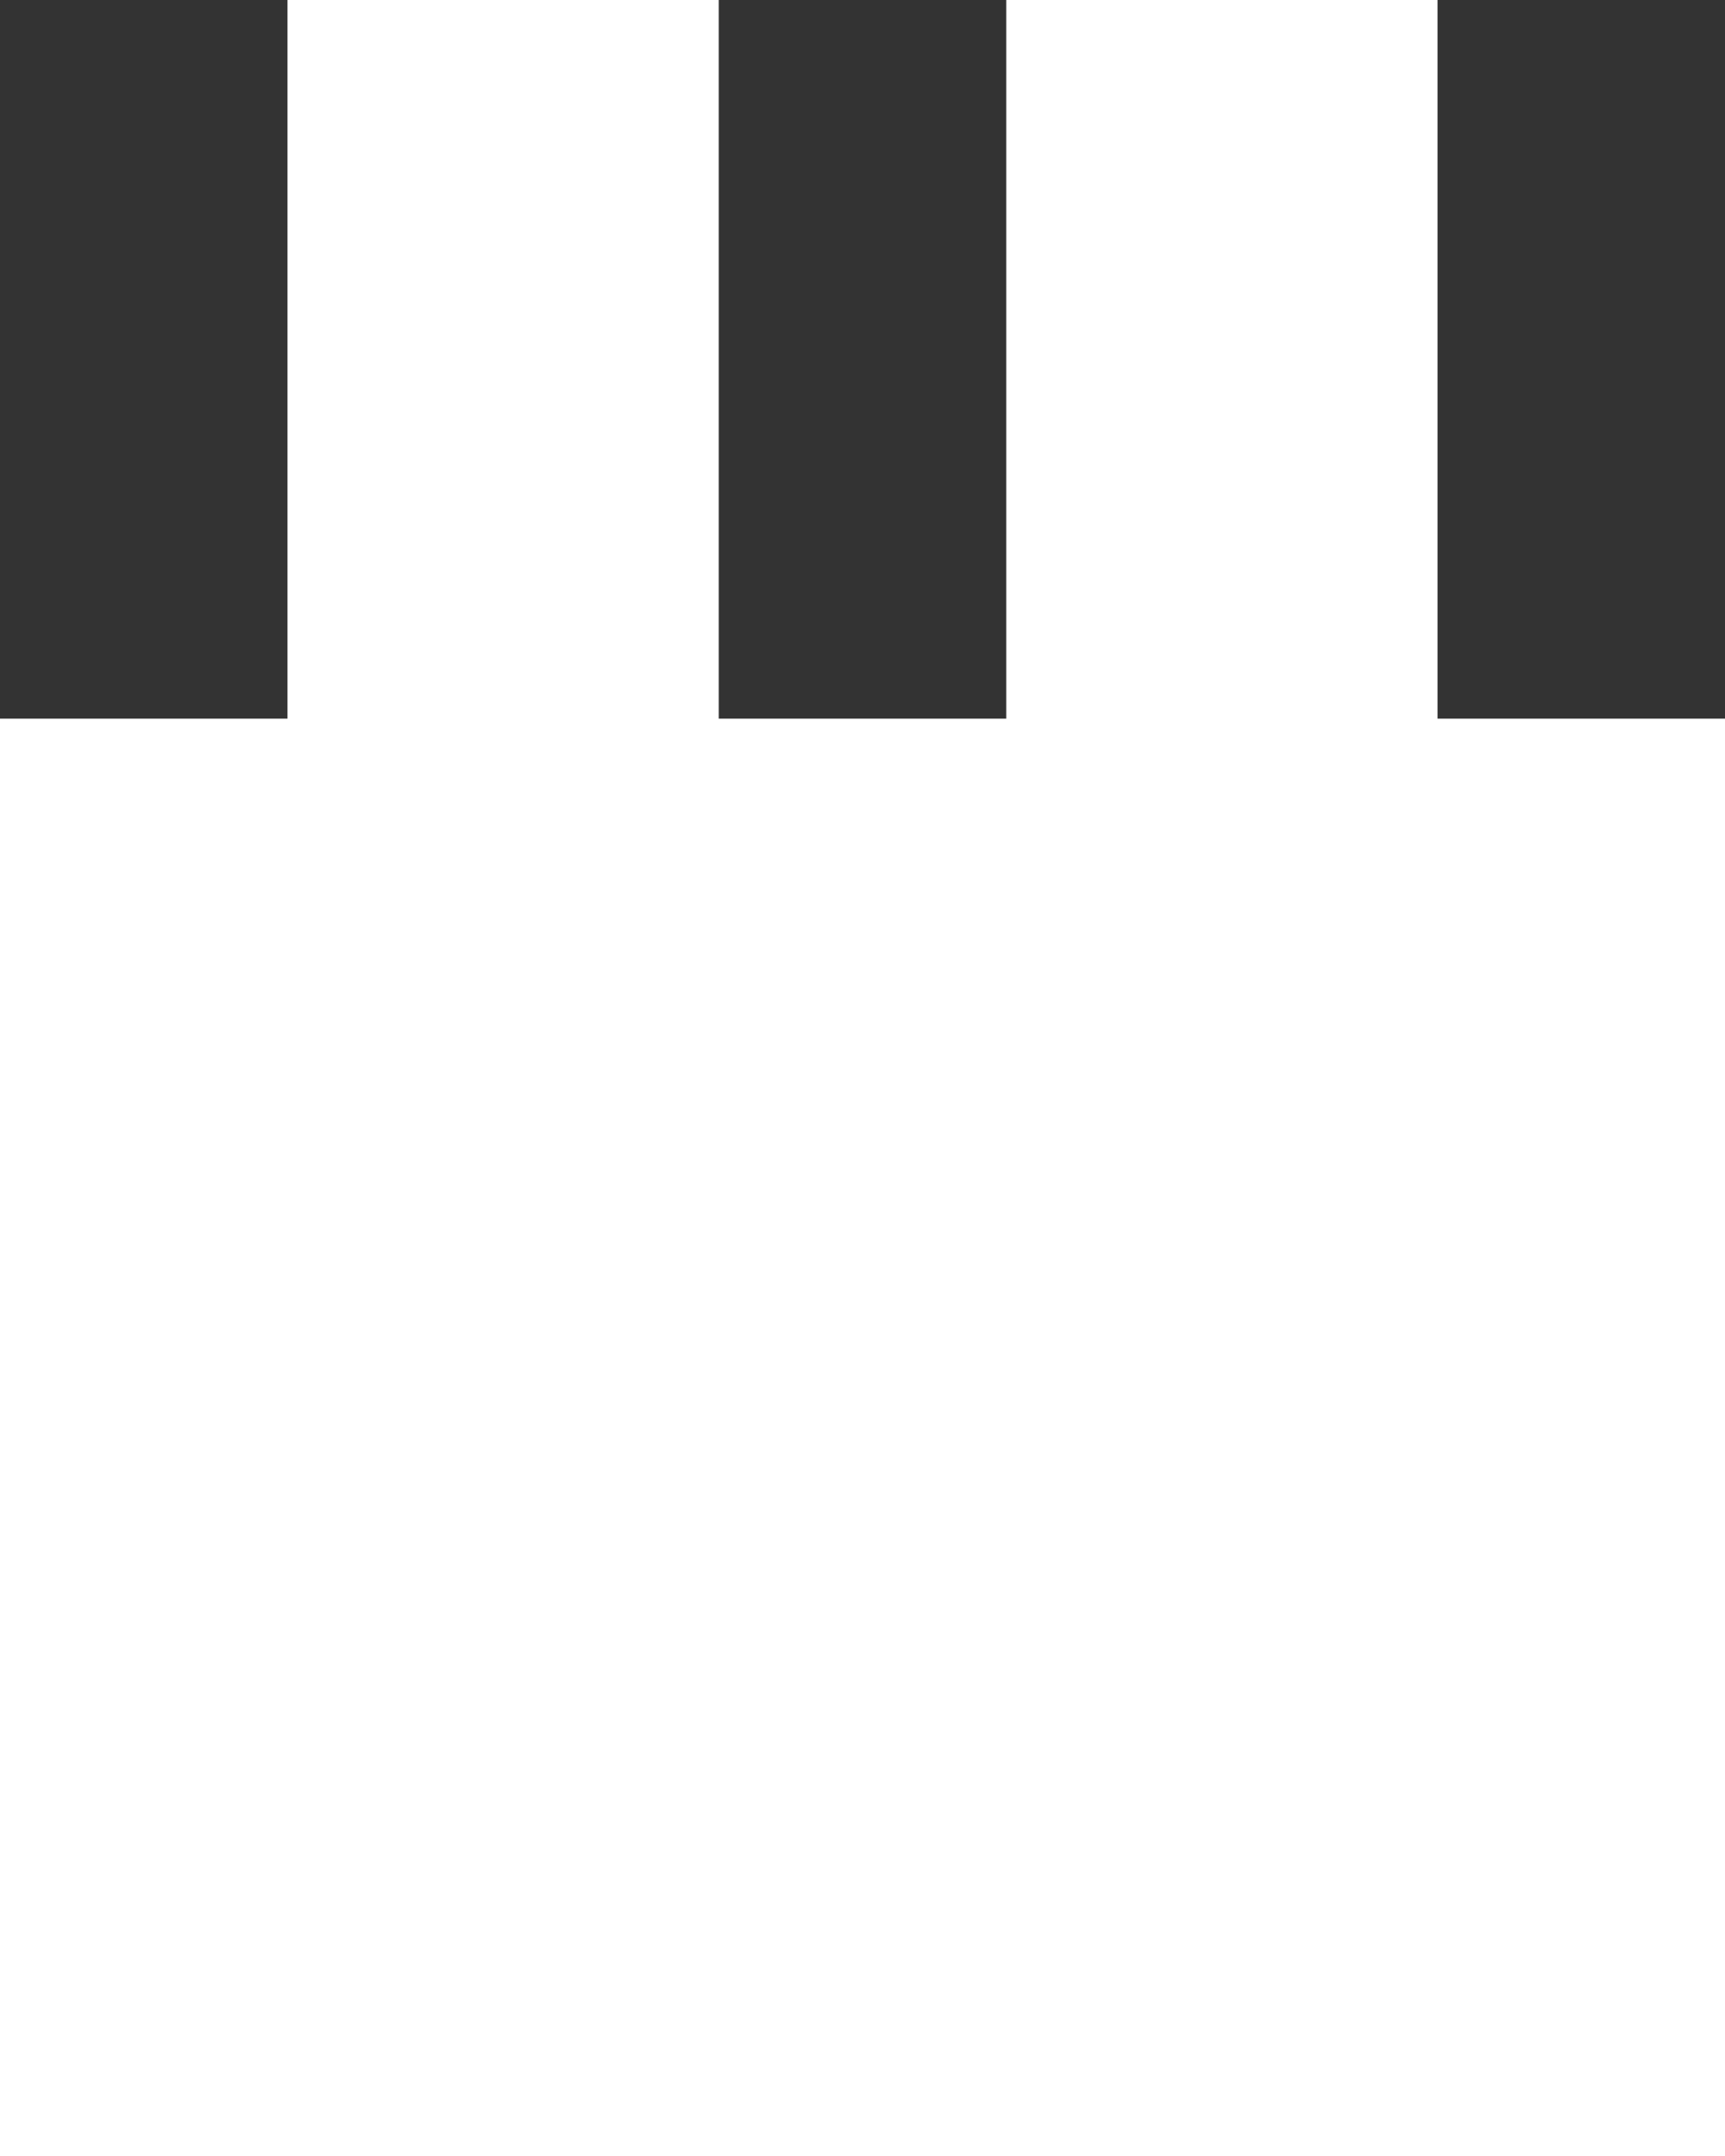
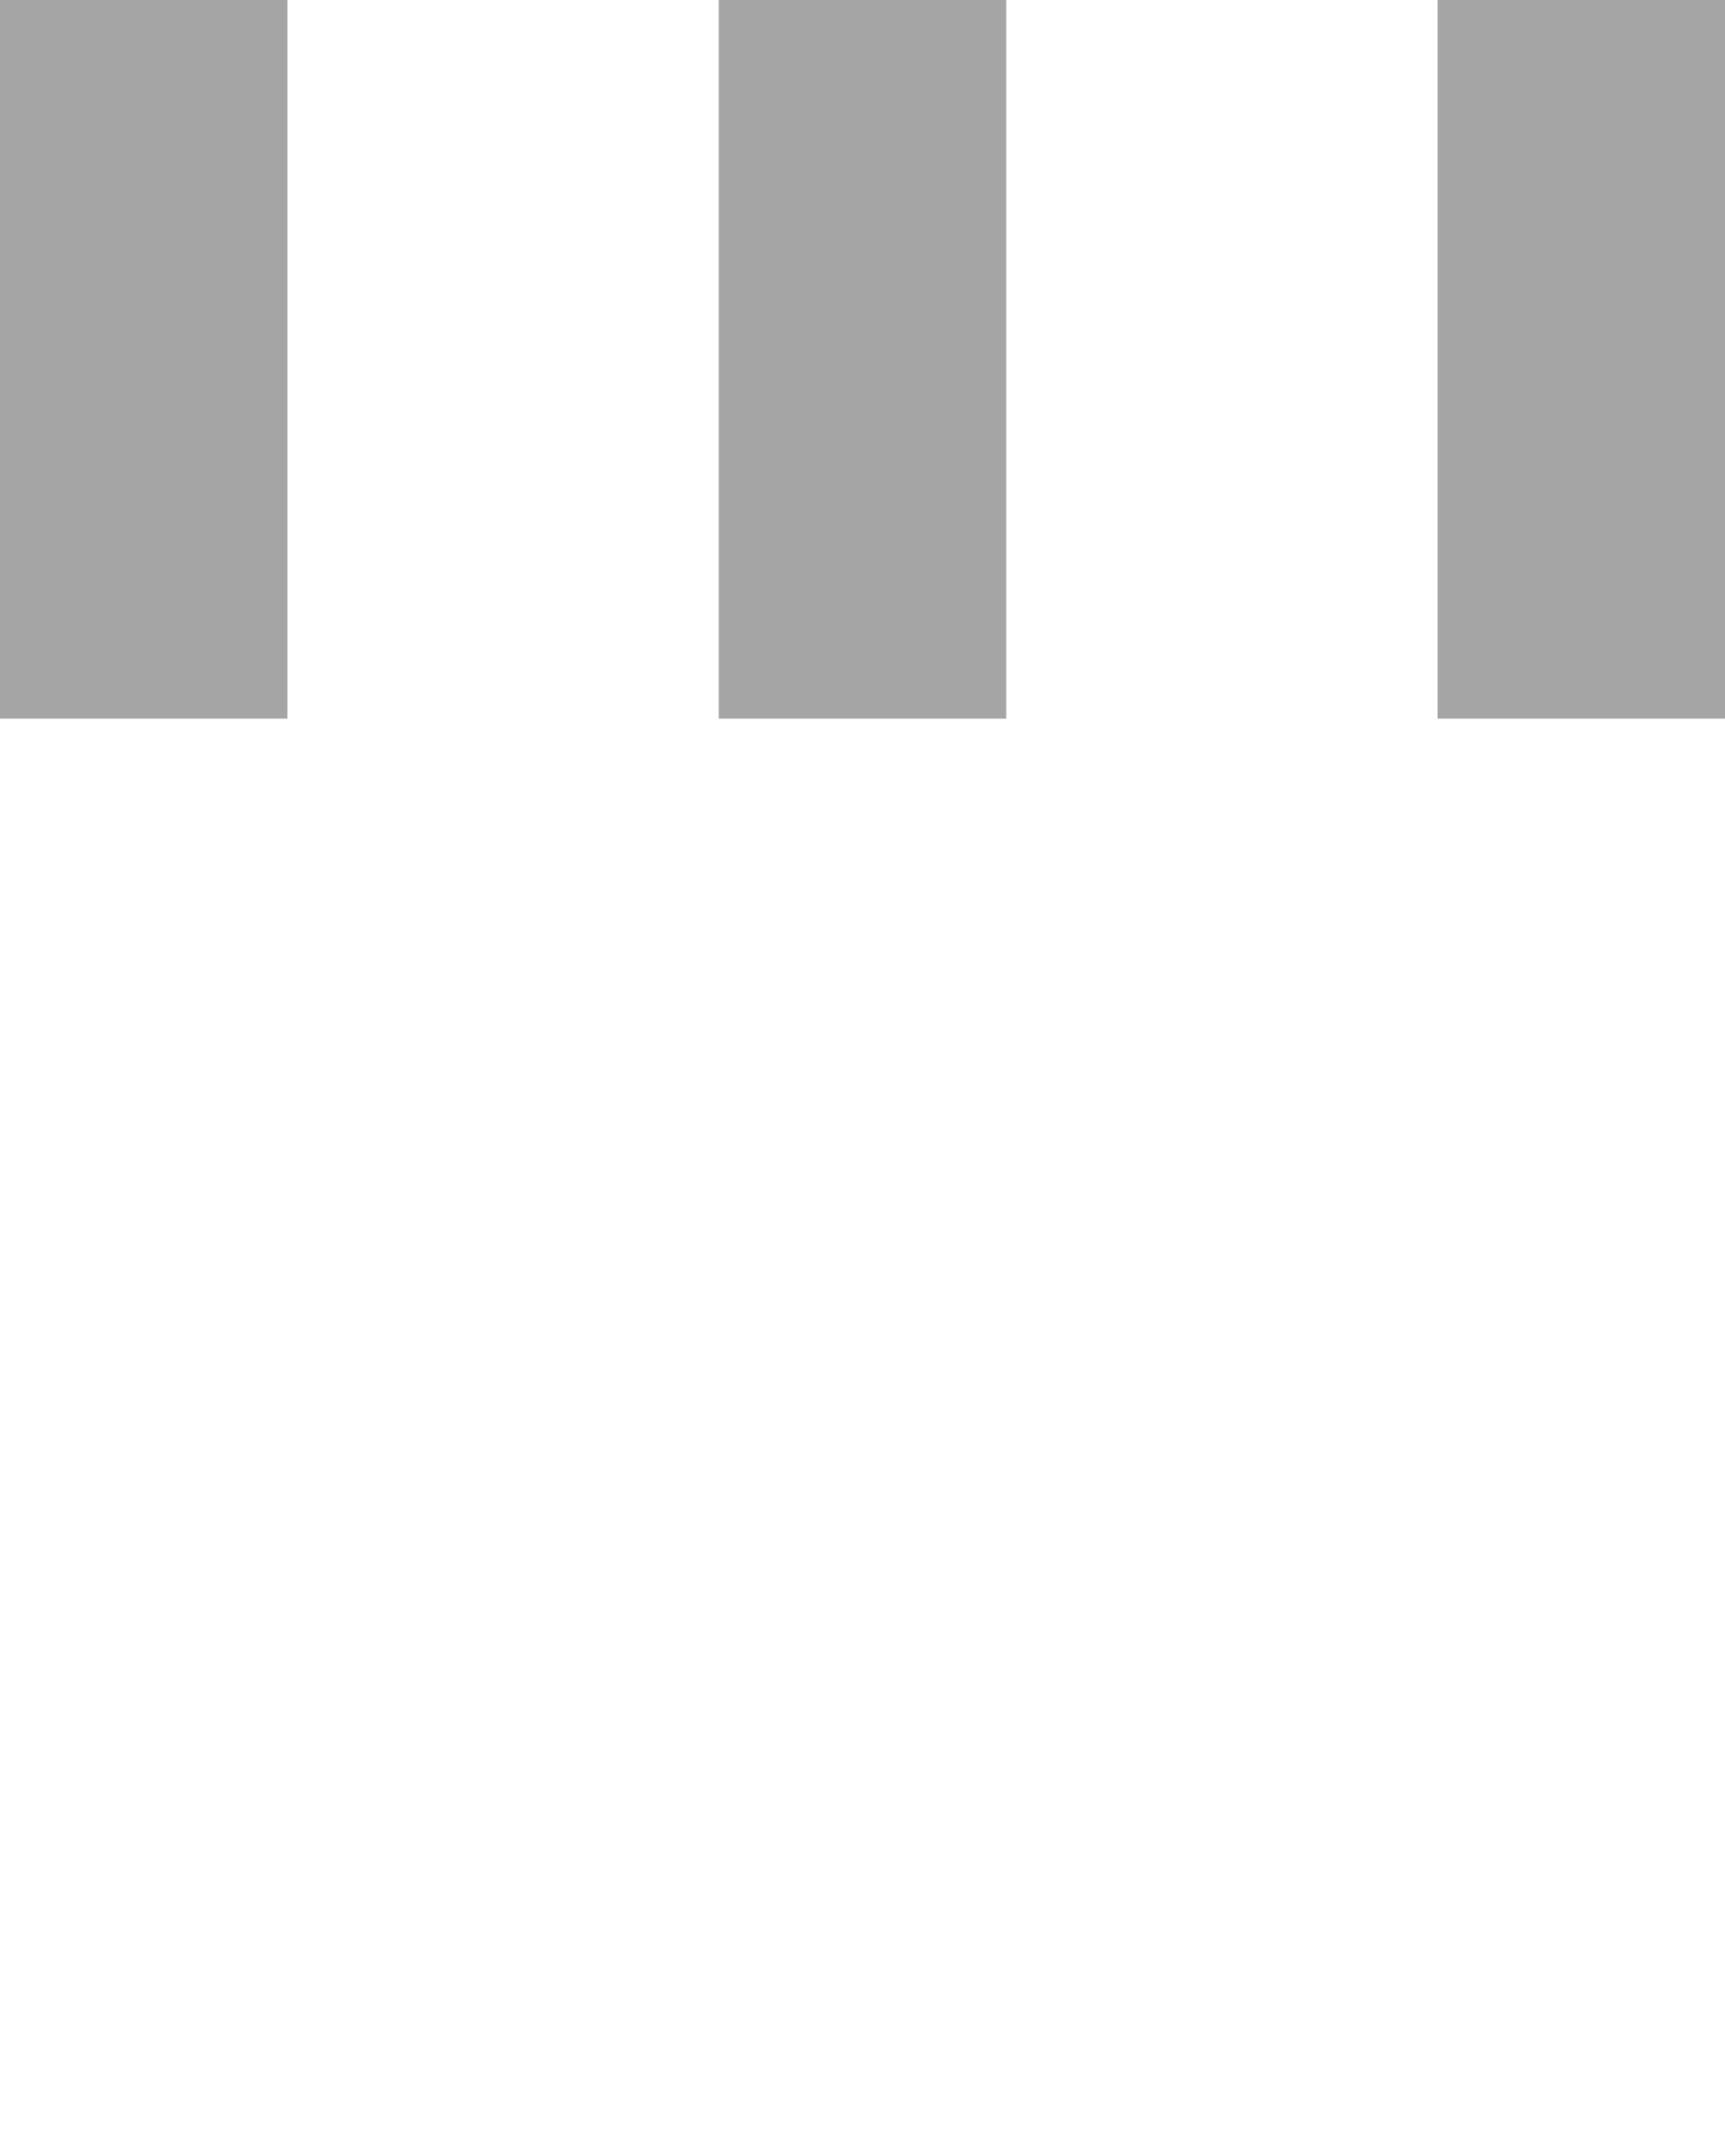
<svg xmlns="http://www.w3.org/2000/svg" version="1.1" id="Layer_1" x="0px" y="0px" width="24px" height="30px" viewBox="0 0 24 30" style="enable-background:new 0 0 50 50;" xml:space="preserve">
-   <rect x="0" y="0" width="4" height="10" fill="#333">
-     <animateTransform attributeType="xml" attributeName="transform" type="translate" values="0 0; 0 20; 0 0" begin="0" dur="1s" repeatCount="indefinite" />
+   <rect x="0" y="0" width="4" height="10" fill="#a5a5a5">
+     <animateTransform attributeType="xml" attributeName="transform" type="translate" values="0 0; 0 20; 0 0" begin="0" dur="3s" repeatCount="indefinite" />
  </rect>
-   <rect x="10" y="0" width="4" height="10" fill="#333">
-     <animateTransform attributeType="xml" attributeName="transform" type="translate" values="0 0; 0 20; 0 0" begin="0.4s" dur="1s" repeatCount="indefinite" />
+   <rect x="10" y="0" width="4" height="10" fill="#a5a5a5">
+     <animateTransform attributeType="xml" attributeName="transform" type="translate" values="0 0; 0 20; 0 0" begin="0.4s" dur="3s" repeatCount="indefinite" />
  </rect>
-   <rect x="20" y="0" width="4" height="10" fill="#333">
-     <animateTransform attributeType="xml" attributeName="transform" type="translate" values="0 0; 0 20; 0 0" begin="0.8s" dur="1s" repeatCount="indefinite" />
+   <rect x="20" y="0" width="4" height="10" fill="#a5a5a5">
+     <animateTransform attributeType="xml" attributeName="transform" type="translate" values="0 0; 0 20; 0 0" begin="0.8s" dur="3s" repeatCount="indefinite" />
  </rect>
</svg>
